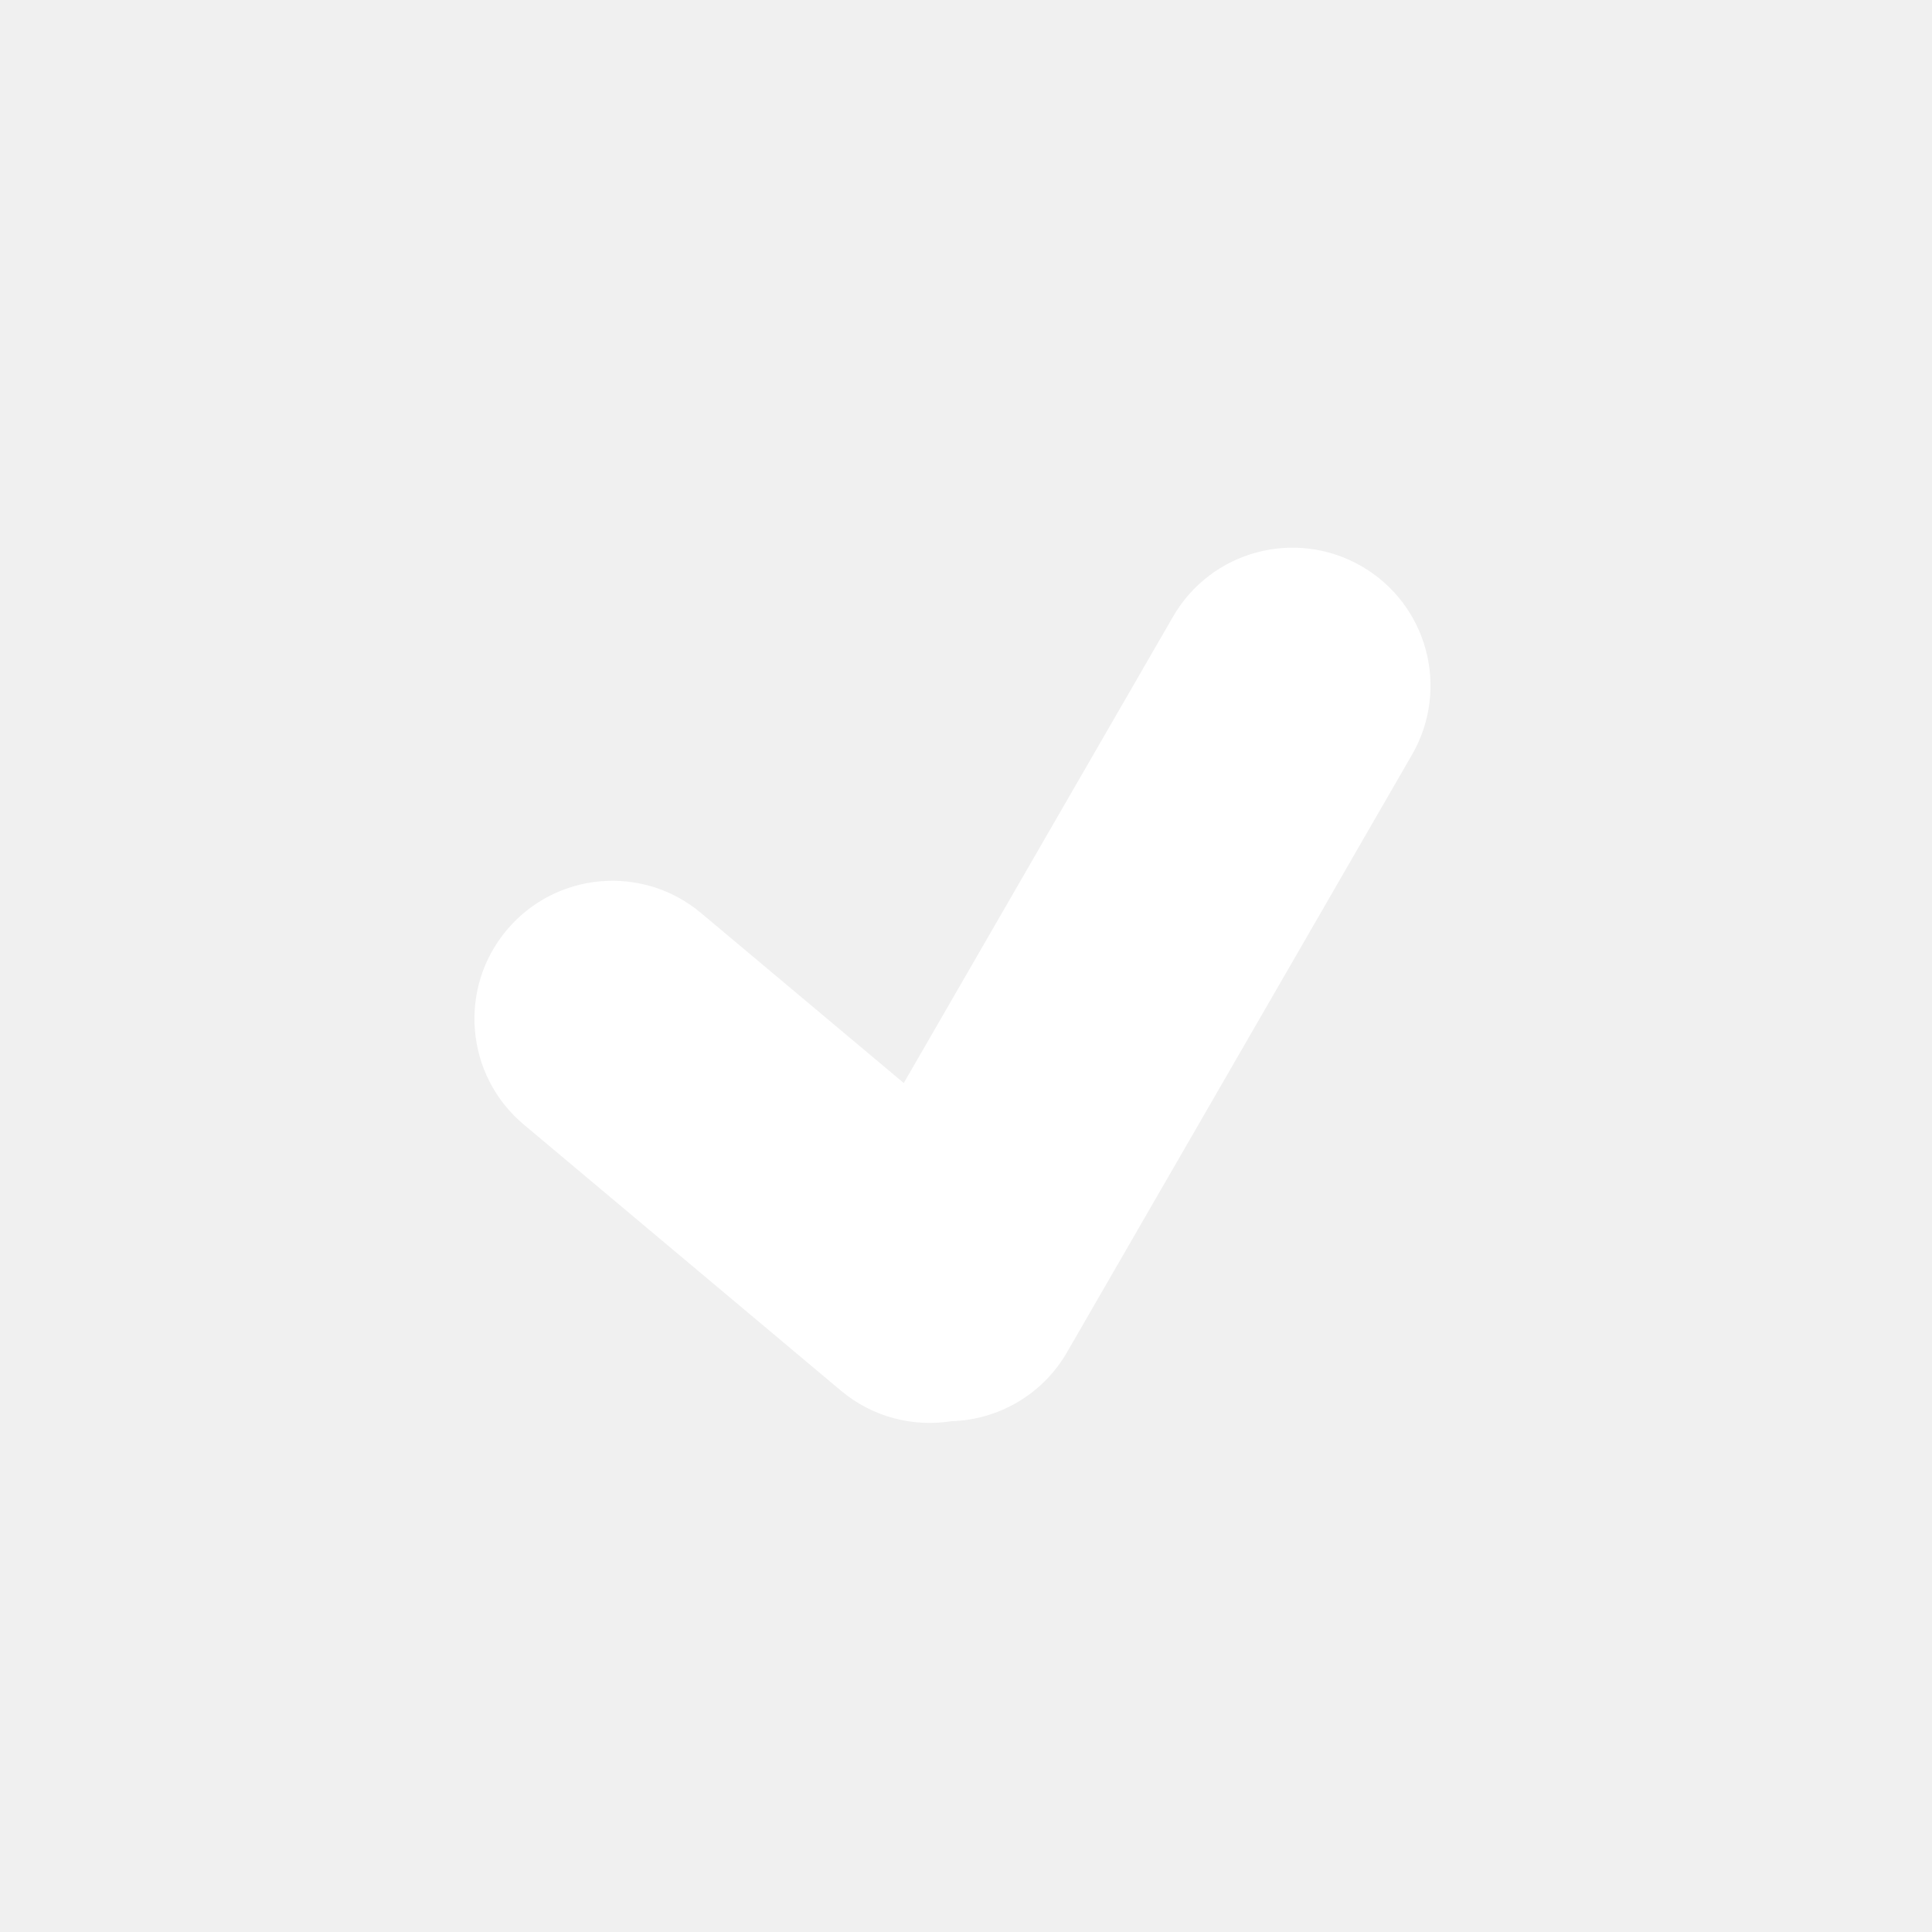
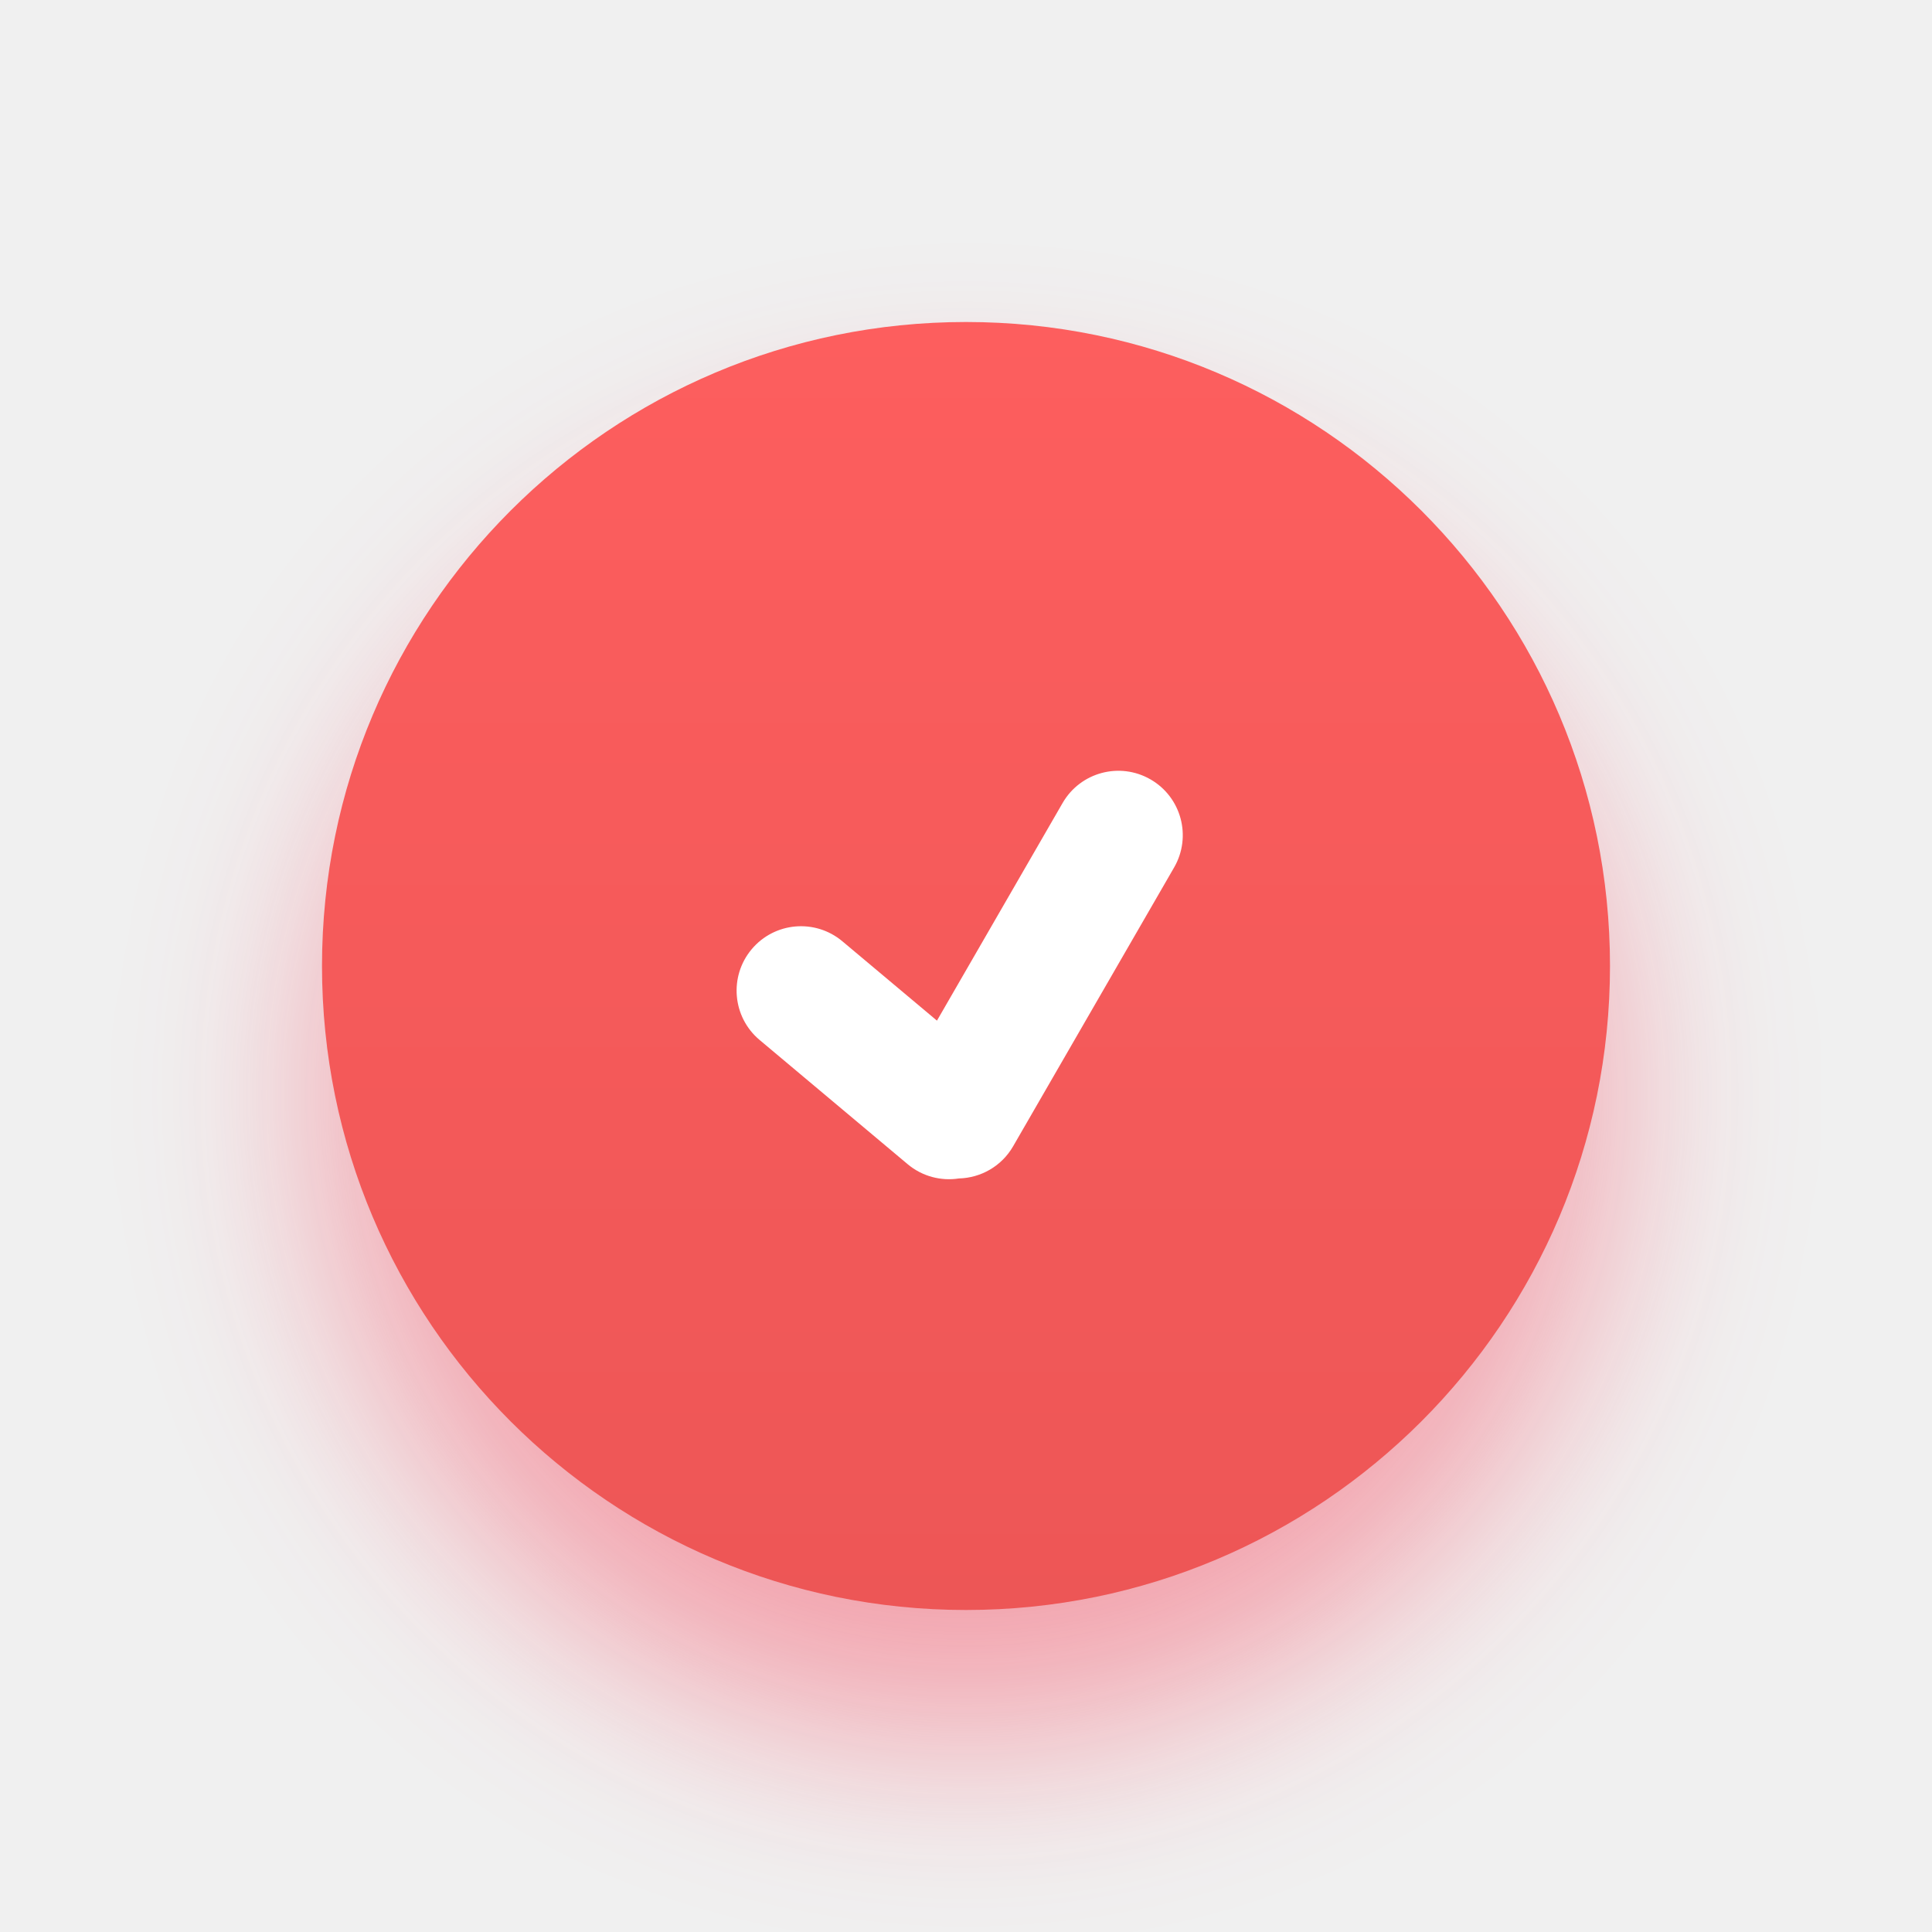
- <svg xmlns="http://www.w3.org/2000/svg" width="28px" height="28px" viewBox="0 0 28 28" version="1.1">
-   <g id="浅色" stroke="none" stroke-width="1" fill="none" fill-rule="evenodd">
-     <g id="按钮状态备份" transform="translate(-678, -144)" fill="#FFFFFF">
-       <g id="finish_normal" transform="translate(678, 144)">
-         <path d="M19.732,8.206 C20.689,8.758 21.016,9.981 20.464,10.938 L15.464,19.598 C15.104,20.221 14.46,20.577 13.791,20.597 C13.237,20.685 12.65,20.542 12.187,20.154 L7.59,16.297 C6.744,15.587 6.634,14.325 7.344,13.479 C8.054,12.633 9.315,12.523 10.161,13.233 L13.098,15.696 L17,8.938 C17.552,7.981 18.775,7.653 19.732,8.206 Z" id="Combined-Shape" />
+ <svg xmlns="http://www.w3.org/2000/svg" xmlns:xlink="http://www.w3.org/1999/xlink" width="60px" height="60px" viewBox="0 0 60 60" version="1.1">
+   <defs>
+     <linearGradient x1="50%" y1="0%" x2="50%" y2="100%" id="linearGradient-1">
+       <stop stop-color="#FD5E5E" offset="0%" />
+       <stop stop-color="#ED5656" offset="100%" />
+     </linearGradient>
+     <circle id="path-2" cx="30" cy="30" r="20" />
+     <filter x="-27.5%" y="-17.5%" width="155.0%" height="155.0%" filterUnits="objectBoundingBox" id="filter-3">
+       <feOffset dx="0" dy="4" in="SourceAlpha" result="shadowOffsetOuter1" />
+       <feGaussianBlur stdDeviation="3" in="shadowOffsetOuter1" result="shadowBlurOuter1" />
+       <feColorMatrix values="0 0 0 0 0.973   0 0 0 0 0.173   0 0 0 0 0.277  0 0 0 0.4 0" type="matrix" in="shadowBlurOuter1" />
+     </filter>
+   </defs>
+   <g id="页面-1" stroke="none" stroke-width="1" fill="none" fill-rule="evenodd">
+     <g id="按钮状态" transform="translate(-662, -128)">
+       <g id="finish_normal" transform="translate(662, 128)">
+         <g id="Oval">
+           <use fill="black" fill-opacity="1" filter="url(#filter-3)" xlink:href="#path-2" />
+           <use fill="url(#linearGradient-1)" fill-rule="evenodd" xlink:href="#path-2" />
+         </g>
+         <path d="M29.098,31.697 L33,24.938 C33.552,23.981 34.775,23.653 35.732,24.206 C36.689,24.758 37.016,25.981 36.464,26.938 L31.464,35.598 C31.102,36.225 30.453,36.581 29.779,36.598 C29.229,36.683 28.646,36.539 28.187,36.154 L23.59,32.297 C22.744,31.587 22.634,30.325 23.344,29.479 C24.054,28.633 25.315,28.523 26.161,29.233 L29.098,31.697 Z" id="Combined-Shape" fill="#FFFFFF" />
      </g>
    </g>
  </g>
</svg>
